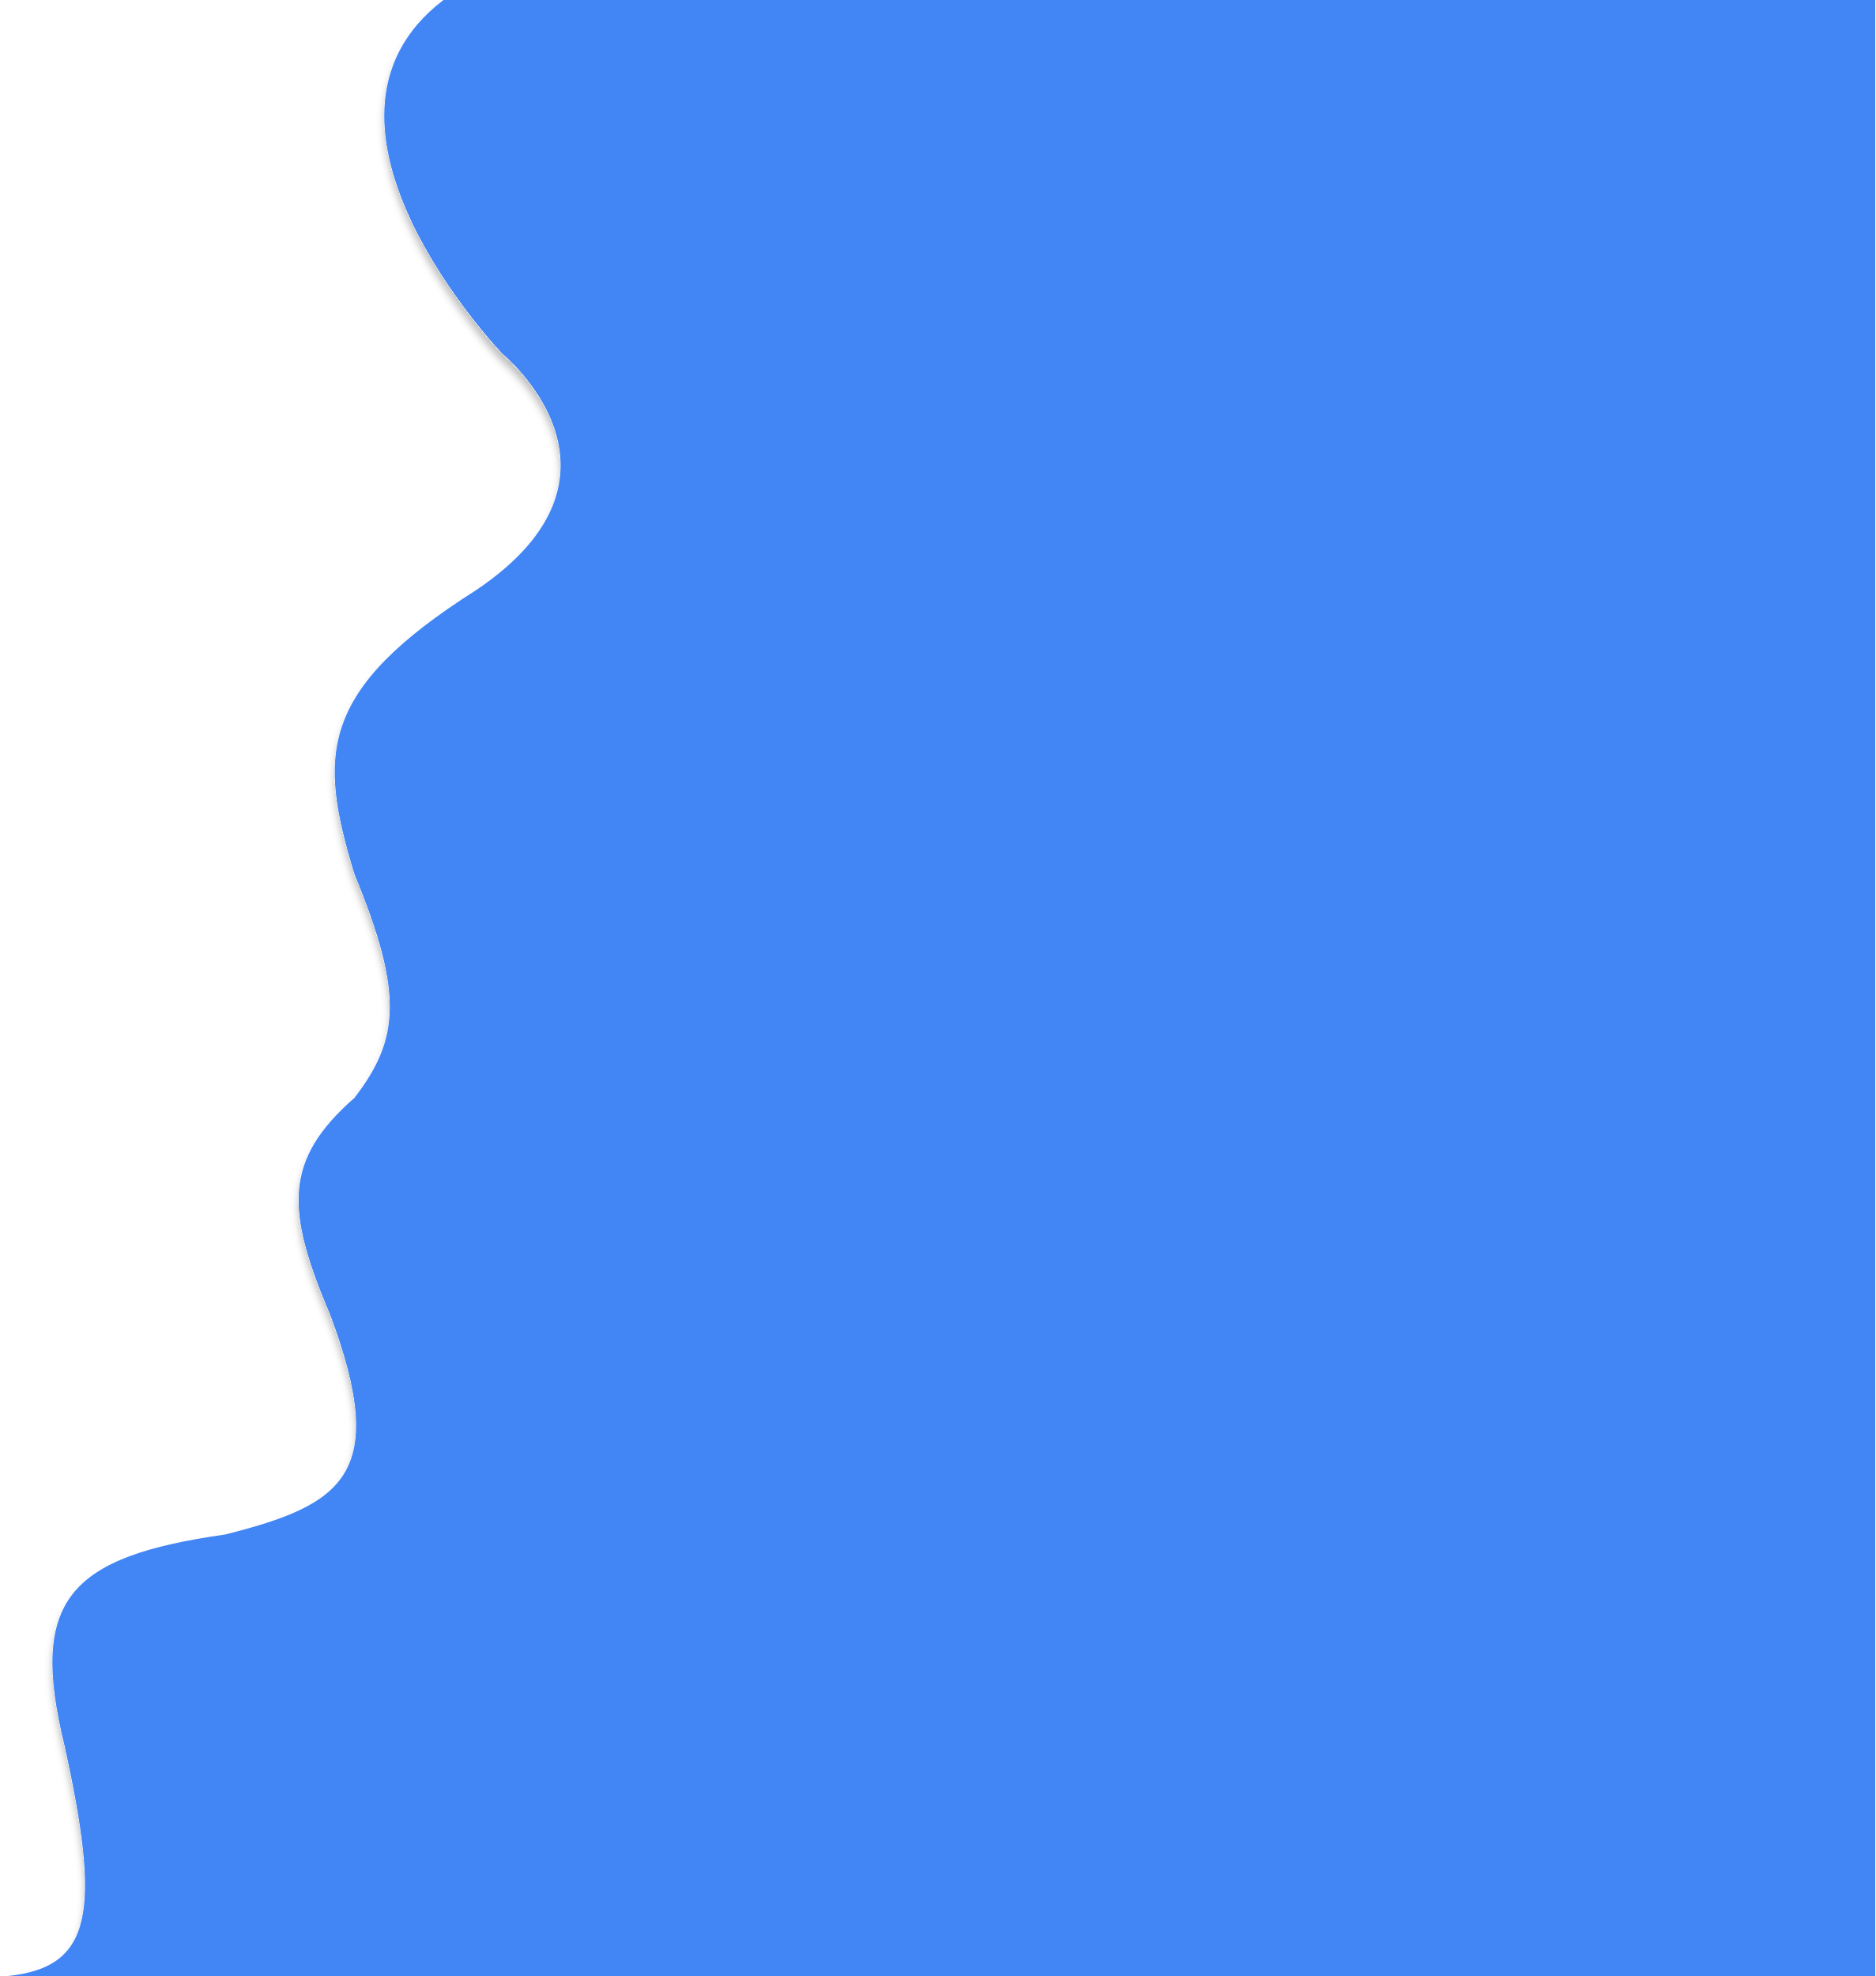
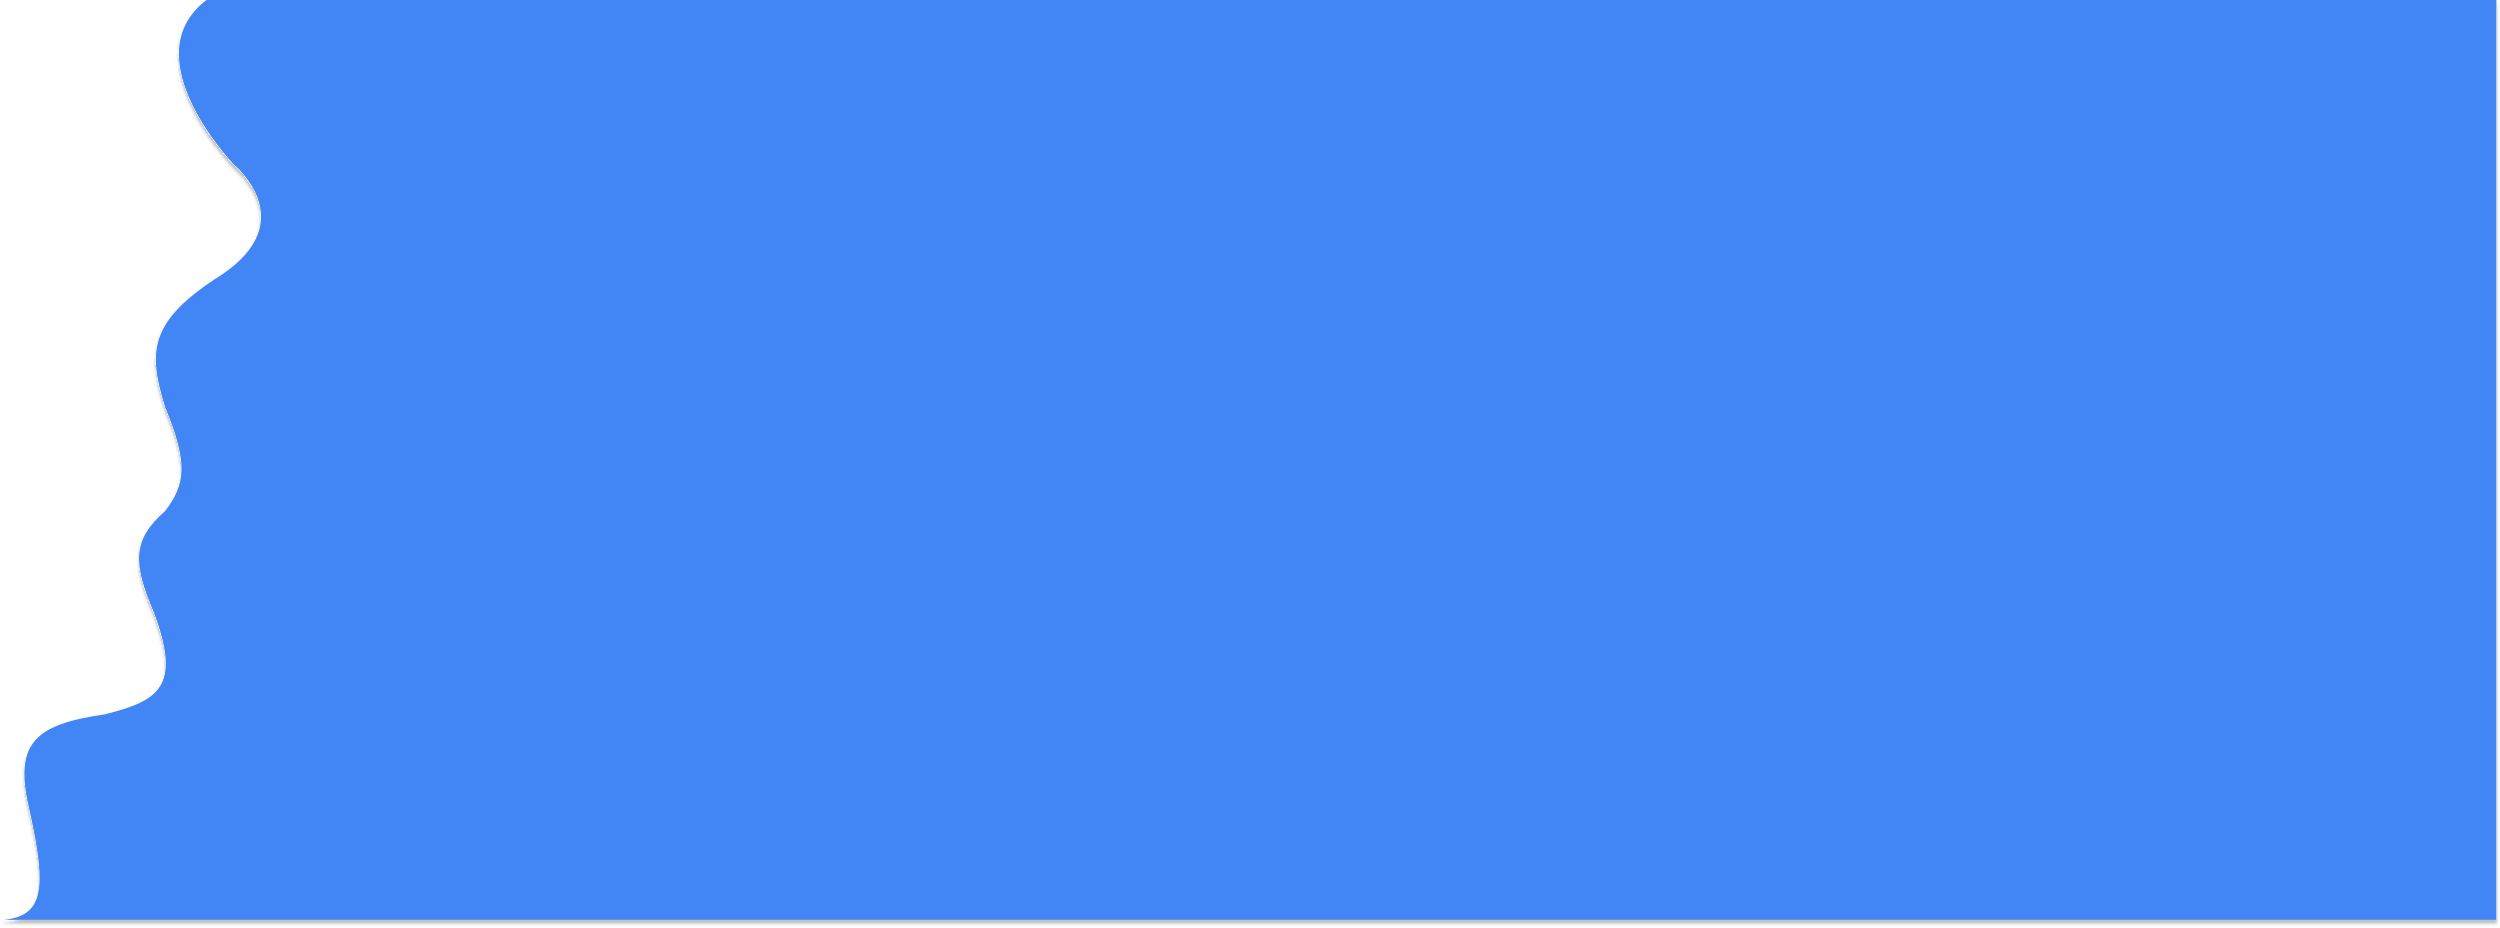
- <svg xmlns="http://www.w3.org/2000/svg" width="972" height="1024" viewBox="0 0 972 1024" fill="none">
-   <g filter="url(#filter0_d_2_2734)">
-     <path d="M246.674 305.89C336.626 245.469 260.485 183.433 260.485 183.433C260.485 183.433 146.022 64.08 229.853 0H972V1024H4C47.812 1019.49 52.503 991.066 33.413 904.567C15.023 829.23 35.527 806.747 116.686 795.213C177.566 779.863 202.179 764.259 171.118 681.323C148.055 627.18 146.94 601.154 183.711 568.945C206.717 538.988 209.551 515.495 183.711 453.039C164.939 391.367 164.812 357.799 246.674 305.89Z" fill="#4285F4" />
+ <svg xmlns="http://www.w3.org/2000/svg" width="2783" height="1032" viewBox="0 0 2783 1032" fill="none">
+   <g filter="url(#filter0_d_142_3205)">
+     <path d="M246.674 305.89C336.626 245.469 260.485 183.433 260.485 183.433C260.485 183.433 146.022 64.08 229.853 0H2779V1024H4C47.812 1019.49 52.503 991.066 33.413 904.567C15.023 829.23 35.527 806.747 116.686 795.213C177.566 779.863 202.179 764.259 171.118 681.323C148.055 627.18 146.94 601.154 183.711 568.945C206.717 538.988 209.551 515.495 183.711 453.039C164.939 391.367 164.812 357.799 246.674 305.89Z" fill="#4285F4" />
  </g>
  <defs>
-     <filter id="filter0_d_2_2734" x="0" y="0" width="976" height="1032" filterUnits="userSpaceOnUse" color-interpolation-filters="sRGB">
+     <filter id="filter0_d_142_3205" x="0" y="0" width="2783" height="1032" filterUnits="userSpaceOnUse" color-interpolation-filters="sRGB">
      <feFlood flood-opacity="0" result="BackgroundImageFix" />
      <feColorMatrix in="SourceAlpha" type="matrix" values="0 0 0 0 0 0 0 0 0 0 0 0 0 0 0 0 0 0 127 0" result="hardAlpha" />
      <feOffset dy="4" />
      <feGaussianBlur stdDeviation="2" />
      <feComposite in2="hardAlpha" operator="out" />
      <feColorMatrix type="matrix" values="0 0 0 0 0 0 0 0 0 0 0 0 0 0 0 0 0 0 0.25 0" />
-       <feBlend mode="normal" in2="BackgroundImageFix" result="effect1_dropShadow_2_2734" />
-       <feBlend mode="normal" in="SourceGraphic" in2="effect1_dropShadow_2_2734" result="shape" />
+       <feBlend mode="normal" in2="BackgroundImageFix" result="effect1_dropShadow_142_3205" />
+       <feBlend mode="normal" in="SourceGraphic" in2="effect1_dropShadow_142_3205" result="shape" />
    </filter>
  </defs>
</svg>
